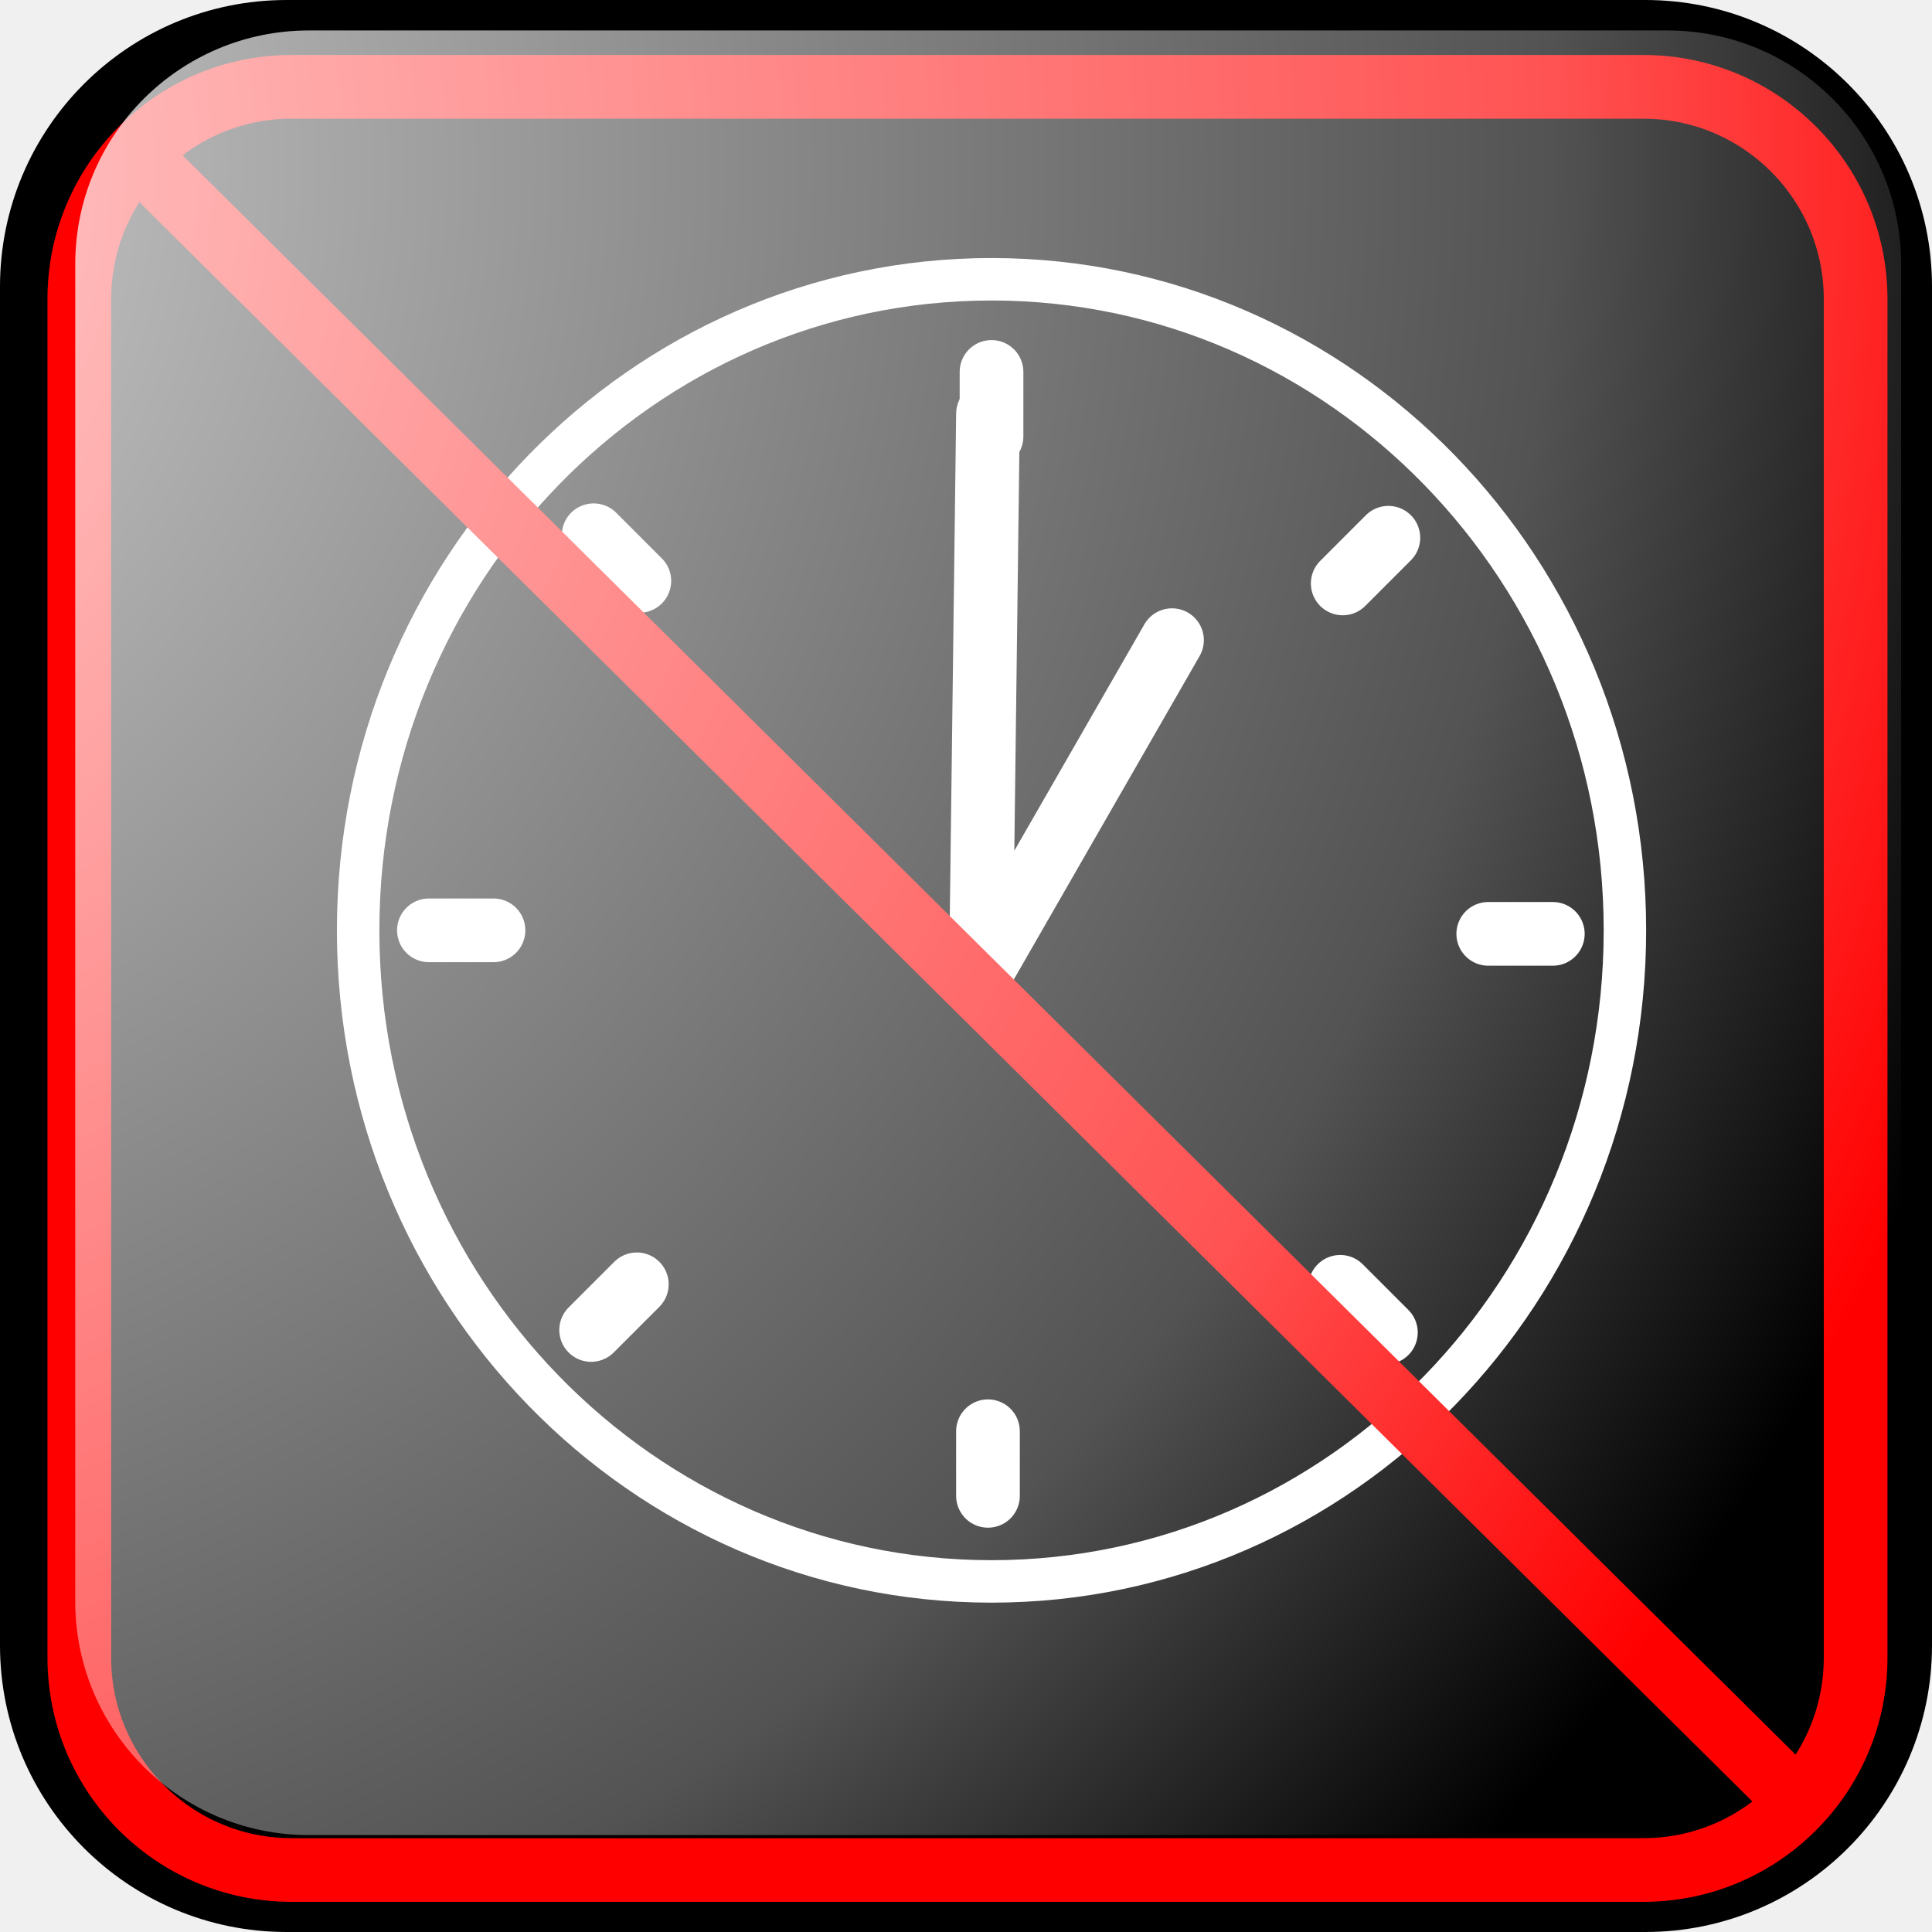
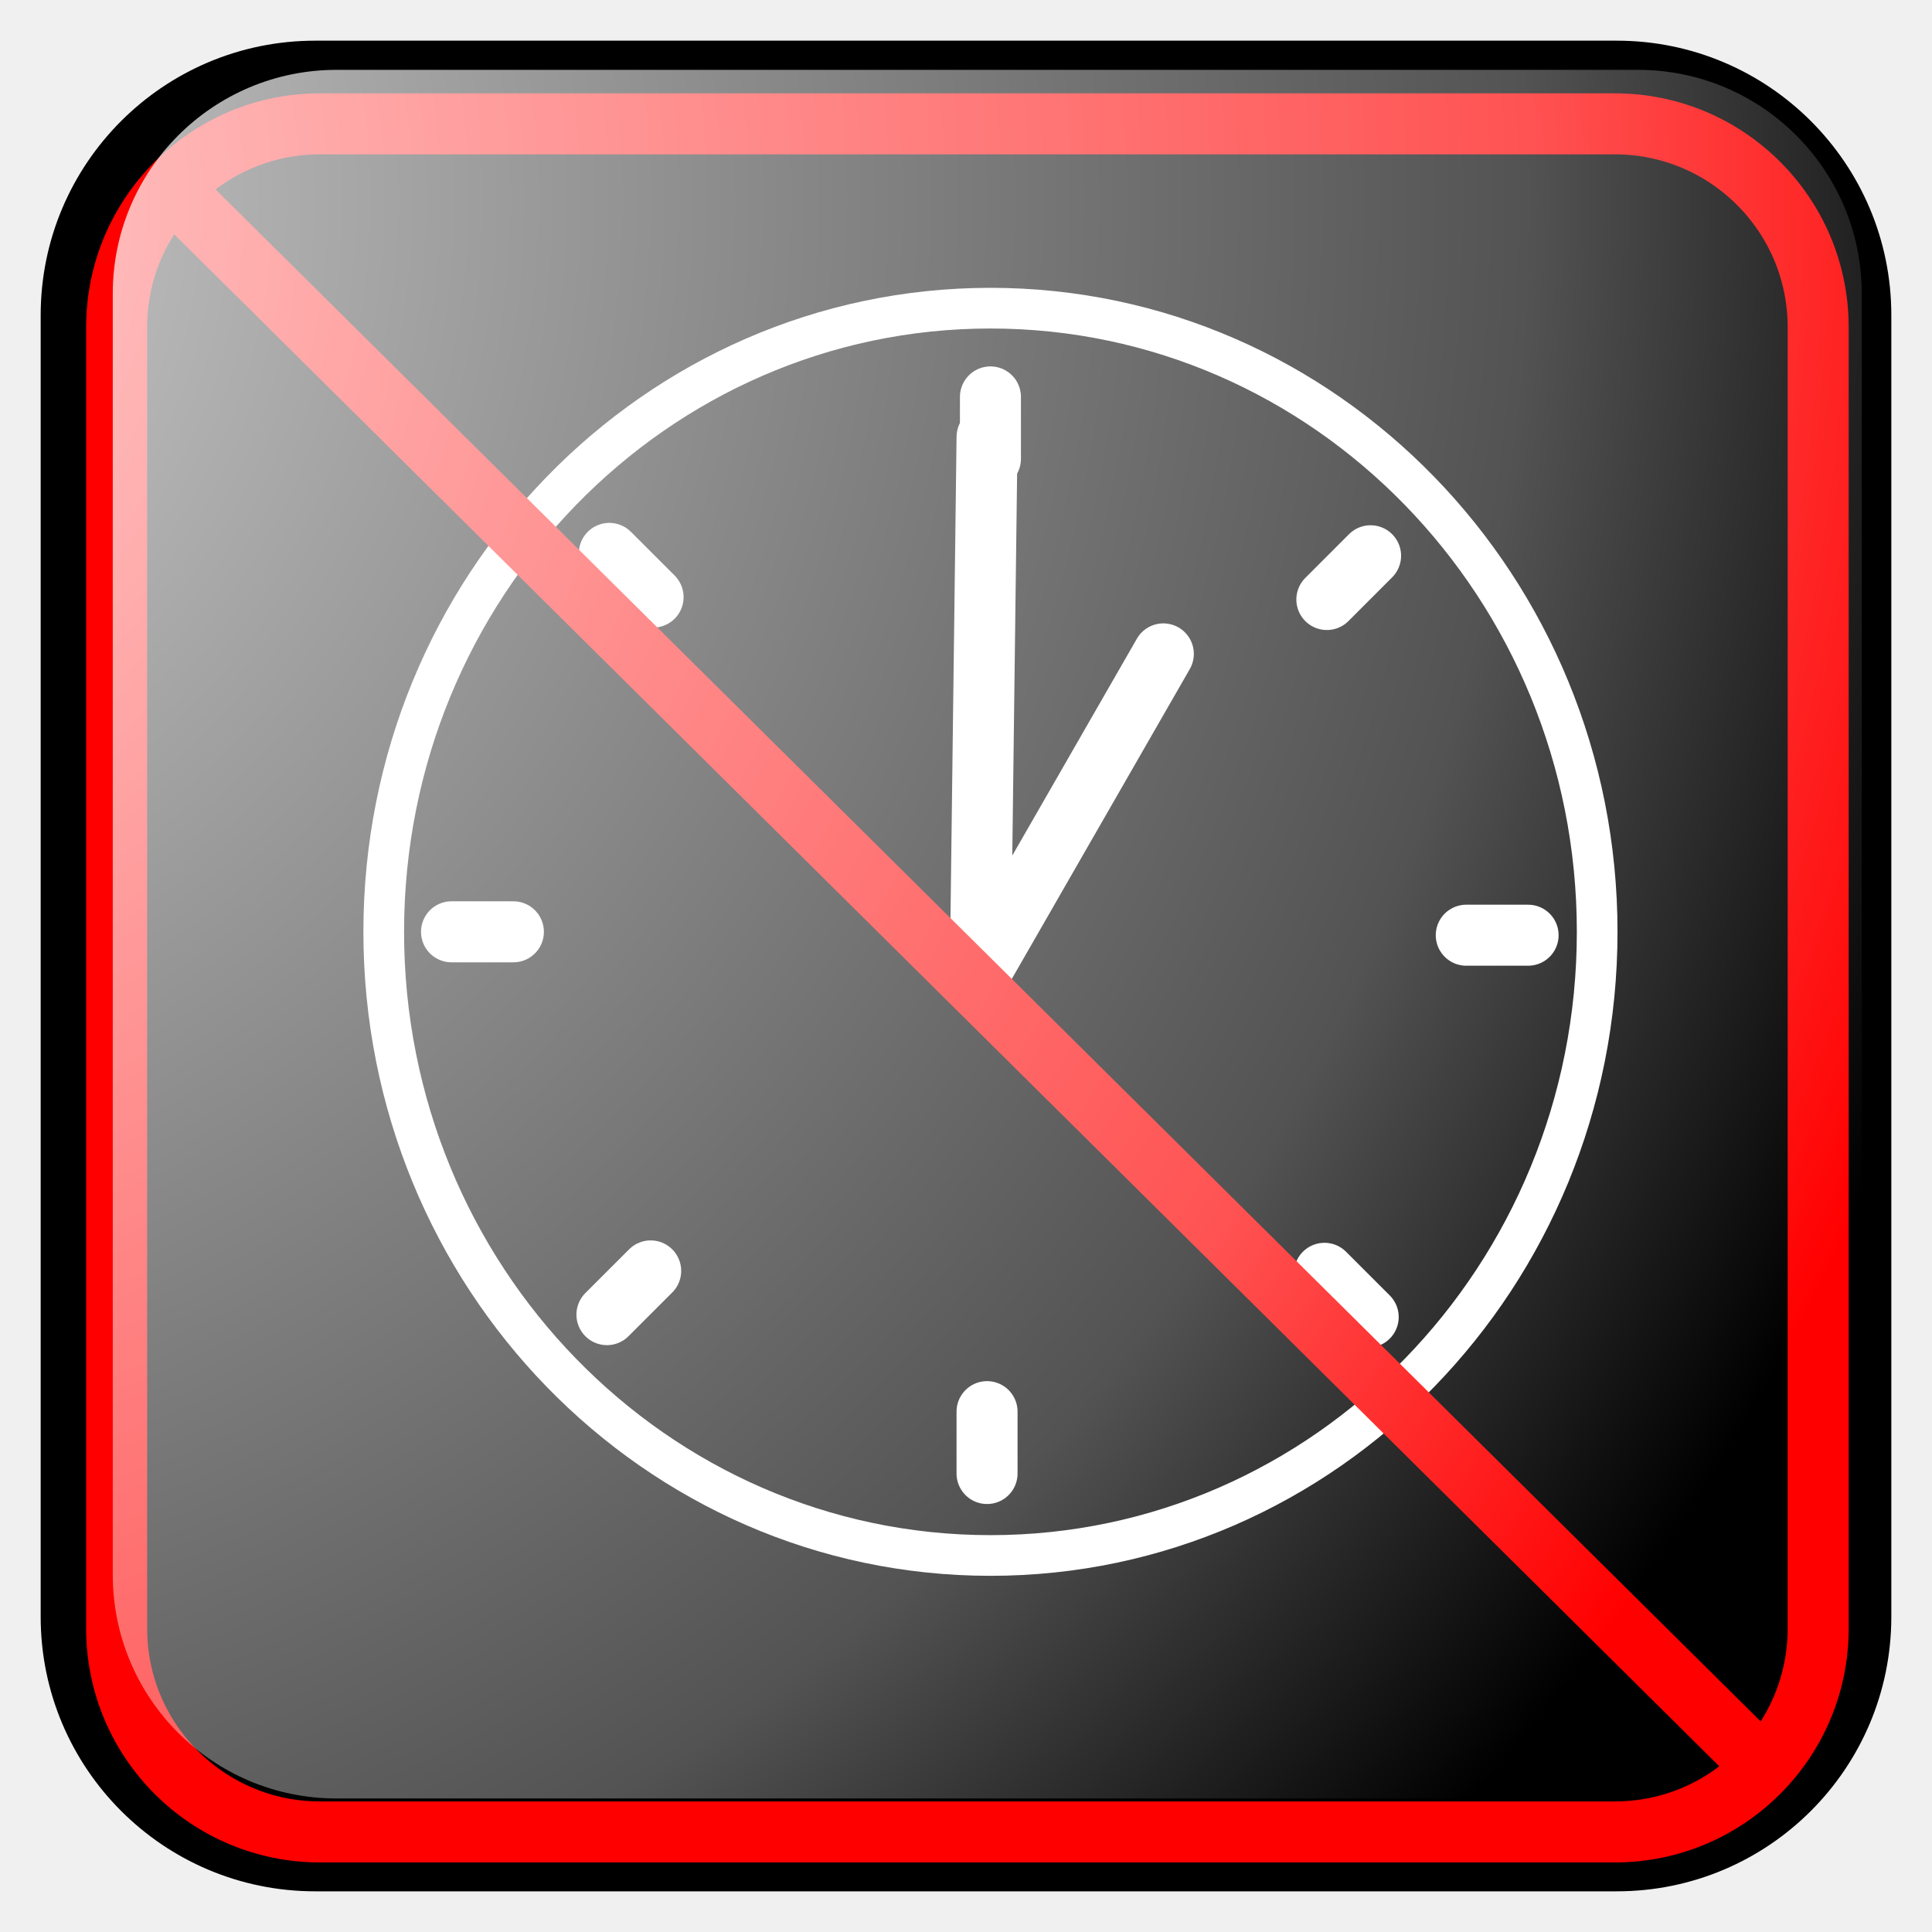
- <svg xmlns="http://www.w3.org/2000/svg" version="1.1" baseProfile="full" width="91" height="91" viewBox="0 0 91.00 91.00" enable-background="new 0 0 91.00 91.00" xml:space="preserve">
-   <path fill="#000000" fill-opacity="1" stroke-linejoin="round" stroke="#000000" stroke-opacity="1" d="M 13.5,0.5L 77.5,0.5C 84.68,0.5 90.5,6.32 90.5,13.5L 90.5,77.5C 90.5,84.679 84.68,90.5 77.5,90.5L 13.5,90.5C 6.32,90.5 0.5,84.679 0.5,77.5L 0.5,13.5C 0.5,6.32 6.32,0.5 13.5,0.5 Z " />
+ <svg xmlns="http://www.w3.org/2000/svg" version="1.1" baseProfile="full" width="95" height="95" viewBox="0 0 95.00 95.00" enable-background="new 0 0 95.00 95.00" xml:space="preserve">
+   <path fill="#000000" fill-opacity="1" stroke-linejoin="round" stroke="#000000" stroke-opacity="1" d="M 15.5,2.5L 79.5,2.5C 86.68,2.5 92.5,8.32 92.5,15.5L 92.5,79.499C 92.5,86.679 86.68,92.5 79.5,92.5L 15.5,92.5C 8.32,92.5 2.5,86.679 2.5,79.499L 2.5,15.5C 2.5,8.32 8.32,2.5 15.5,2.5 Z " />
  <g>
-     <path fill="none" stroke-width="2" stroke-linejoin="round" stroke="#FFFFFF" stroke-opacity="1" d="M 46.703,13.154C 63.179,13.154 76.536,26.883 76.536,43.82C 76.536,60.757 63.179,74.487 46.703,74.487C 30.226,74.487 16.869,60.757 16.869,43.82C 16.869,26.883 30.226,13.154 46.703,13.154 Z " />
-     <path fill="none" stroke-width="3" stroke-linecap="round" stroke-linejoin="round" stroke="#FFFFFF" stroke-opacity="1" d="M 55.203,30.153L 46.203,45.82L 46.536,19.486" />
+     <path fill="none" stroke-width="2" stroke-linejoin="round" stroke="#FFFFFF" stroke-opacity="1" d="M 48.703,15.153C 65.179,15.153 78.536,28.883 78.536,45.82C 78.536,62.756 65.179,76.486 48.703,76.486C 32.226,76.486 18.869,62.756 18.869,45.82C 18.869,28.883 32.226,15.153 48.703,15.153 Z " />
+     <path fill="none" stroke-width="3" stroke-linecap="round" stroke-linejoin="round" stroke="#FFFFFF" stroke-opacity="1" d="M 57.203,32.153L 48.203,47.819L 48.536,21.486" />
    <g>
-       <line fill="none" stroke-width="3" stroke-linecap="round" stroke-linejoin="round" stroke="#FFFFFF" stroke-opacity="1" x1="20.202" y1="43.82" x2="23.244" y2="43.82" />
-       <line fill="none" stroke-width="3" stroke-linecap="round" stroke-linejoin="round" stroke="#FFFFFF" stroke-opacity="1" x1="70.099" y1="43.986" x2="73.14" y2="43.986" />
+       <line fill="none" stroke-width="3" stroke-linecap="round" stroke-linejoin="round" stroke="#FFFFFF" stroke-opacity="1" x1="22.202" y1="45.819" x2="25.244" y2="45.819" />
+       <line fill="none" stroke-width="3" stroke-linecap="round" stroke-linejoin="round" stroke="#FFFFFF" stroke-opacity="1" x1="72.099" y1="45.986" x2="75.14" y2="45.986" />
    </g>
    <g>
-       <line fill="none" stroke-width="3" stroke-linecap="round" stroke-linejoin="round" stroke="#FFFFFF" stroke-opacity="1" x1="27.844" y1="62.644" x2="29.995" y2="60.493" />
-       <line fill="none" stroke-width="3" stroke-linecap="round" stroke-linejoin="round" stroke="#FFFFFF" stroke-opacity="1" x1="63.244" y1="27.48" x2="65.394" y2="25.329" />
+       <line fill="none" stroke-width="3" stroke-linecap="round" stroke-linejoin="round" stroke="#FFFFFF" stroke-opacity="1" x1="29.844" y1="64.643" x2="31.995" y2="62.493" />
+       <line fill="none" stroke-width="3" stroke-linecap="round" stroke-linejoin="round" stroke="#FFFFFF" stroke-opacity="1" x1="65.244" y1="29.479" x2="67.394" y2="27.328" />
    </g>
    <g>
-       <line fill="none" stroke-width="3" stroke-linecap="round" stroke-linejoin="round" stroke="#FFFFFF" stroke-opacity="1" x1="27.962" y1="25.211" x2="30.113" y2="27.362" />
-       <line fill="none" stroke-width="3" stroke-linecap="round" stroke-linejoin="round" stroke="#FFFFFF" stroke-opacity="1" x1="63.127" y1="60.611" x2="65.277" y2="62.762" />
+       <line fill="none" stroke-width="3" stroke-linecap="round" stroke-linejoin="round" stroke="#FFFFFF" stroke-opacity="1" x1="29.962" y1="27.211" x2="32.113" y2="29.361" />
+       <line fill="none" stroke-width="3" stroke-linecap="round" stroke-linejoin="round" stroke="#FFFFFF" stroke-opacity="1" x1="65.126" y1="62.611" x2="67.277" y2="64.761" />
    </g>
    <g>
-       <line fill="none" stroke-width="3" stroke-linecap="round" stroke-linejoin="round" stroke="#FFFFFF" stroke-opacity="1" x1="46.535" y1="70.456" x2="46.535" y2="67.414" />
-       <line fill="none" stroke-width="3" stroke-linecap="round" stroke-linejoin="round" stroke="#FFFFFF" stroke-opacity="1" x1="46.702" y1="20.559" x2="46.702" y2="17.518" />
+       <line fill="none" stroke-width="3" stroke-linecap="round" stroke-linejoin="round" stroke="#FFFFFF" stroke-opacity="1" x1="48.535" y1="72.455" x2="48.535" y2="69.413" />
+       <line fill="none" stroke-width="3" stroke-linecap="round" stroke-linejoin="round" stroke="#FFFFFF" stroke-opacity="1" x1="48.702" y1="22.559" x2="48.702" y2="19.517" />
    </g>
  </g>
  <g>
-     <path fill="none" stroke-width="3" stroke-linejoin="round" stroke="#FF0000" stroke-opacity="1" d="M 13.736,4.09L 77.403,4.09C 82.926,4.09 87.403,8.567 87.403,14.09L 87.403,78.08C 87.403,83.603 82.926,88.08 77.403,88.08L 13.736,88.08C 8.214,88.08 3.736,83.603 3.736,78.08L 3.736,14.09C 3.736,8.567 8.214,4.09 13.736,4.09 Z " />
-     <line fill="none" stroke-width="3" stroke-linejoin="round" stroke="#FF0000" stroke-opacity="1" x1="6.236" y1="7.084" x2="84.903" y2="85.084" />
+     <path fill="none" stroke-width="3" stroke-linejoin="round" stroke="#FF0000" stroke-opacity="1" d="M 15.736,6.089L 79.403,6.089C 84.926,6.089 89.403,10.566 89.403,16.089L 89.403,80.08C 89.403,85.603 84.926,90.08 79.403,90.08L 15.736,90.08C 10.214,90.08 5.736,85.603 5.736,80.08L 5.736,16.089C 5.736,10.566 10.214,6.089 15.736,6.089 Z " />
+     <line fill="none" stroke-width="3" stroke-linejoin="round" stroke="#FF0000" stroke-opacity="1" x1="8.236" y1="9.083" x2="86.903" y2="87.083" />
  </g>
  <g>
-     <radialGradient id="SVGID_Fill1_" cx="-17.832" cy="7.874" r="118.102" gradientUnits="userSpaceOnUse">
+     <radialGradient id="SVGID_Fill1_" cx="-15.832" cy="9.874" r="118.102" gradientUnits="userSpaceOnUse">
      <stop offset="0" stop-color="#FFFFFF" stop-opacity="0.843" />
      <stop offset="0.77" stop-color="#FFFFFF" stop-opacity="0.325" />
      <stop offset="1" stop-color="#FFFFFF" stop-opacity="0" />
    </radialGradient>
-     <path fill="url(#SVGID_Fill1_)" stroke-width="0.2" stroke-linejoin="round" d="M 14.545,1.435L 78.545,1.435C 84.62,1.435 89.545,6.36 89.545,12.435L 89.545,75.435C 89.545,81.51 84.62,86.435 78.545,86.435L 14.545,86.435C 8.47,86.435 3.545,81.51 3.545,75.435L 3.545,12.435C 3.545,6.36 8.47,1.435 14.545,1.435 Z " />
-     <radialGradient id="SVGID_Stroke1_" cx="71.564" cy="45.435" r="669.951" gradientUnits="userSpaceOnUse">
+     <path fill="url(#SVGID_Fill1_)" stroke-width="0.2" stroke-linejoin="round" d="M 16.545,3.435L 80.545,3.435C 86.62,3.435 91.545,8.36 91.545,14.435L 91.545,77.434C 91.545,83.51 86.62,88.434 80.545,88.434L 16.545,88.434C 10.47,88.434 5.545,83.51 5.545,77.434L 5.545,14.435C 5.545,8.36 10.47,3.435 16.545,3.435 Z " />
+     <radialGradient id="SVGID_Stroke1_" cx="73.564" cy="47.435" r="669.951" gradientUnits="userSpaceOnUse">
      <stop offset="0.869" stop-color="#F1F1F1" stop-opacity="0" />
      <stop offset="1" stop-color="#EEEEEE" stop-opacity="0.898" />
    </radialGradient>
-     <path fill="none" stroke-width="4" stroke-linejoin="round" stroke="url(#SVGID_Stroke1_)" d="M 80.795,5.435L 80.795,5.435C 84.799,5.435 88.045,8.68 88.045,12.685L 88.045,78.185C 88.045,82.189 84.799,85.435 80.795,85.435L 80.795,85.435C 76.791,85.435 73.545,82.189 73.545,78.185L 73.545,12.685C 73.545,8.68 76.791,5.435 80.795,5.435 Z " />
-     <radialGradient id="SVGID_Stroke2_" cx="19.525" cy="45.434" r="669.951" gradientUnits="userSpaceOnUse" gradientTransform="rotate(180 19.52509 45.43384)">
+     <path fill="none" stroke-width="4" stroke-linejoin="round" stroke="url(#SVGID_Stroke1_)" d="M 82.795,7.434L 82.795,7.434C 86.799,7.434 90.045,10.68 90.045,14.684L 90.045,80.184C 90.045,84.189 86.799,87.434 82.795,87.434L 82.795,87.434C 78.791,87.434 75.545,84.189 75.545,80.184L 75.545,14.684C 75.545,10.68 78.791,7.434 82.795,7.434 Z " />
+     <radialGradient id="SVGID_Stroke2_" cx="21.525" cy="47.434" r="669.951" gradientUnits="userSpaceOnUse" gradientTransform="rotate(180 21.52509 47.43351)">
      <stop offset="0.869" stop-color="#F1F1F1" stop-opacity="0" />
      <stop offset="1" stop-color="#EEEEEE" stop-opacity="0.898" />
    </radialGradient>
-     <path fill="none" stroke-width="4" stroke-linejoin="round" stroke="url(#SVGID_Stroke2_)" d="M 10.295,85.435L 10.295,85.435C 6.291,85.435 3.045,82.189 3.045,78.185L 3.045,12.685C 3.045,8.68 6.291,5.435 10.295,5.435L 10.295,5.435C 14.299,5.435 17.545,8.68 17.545,12.685L 17.545,78.185C 17.545,82.189 14.299,85.435 10.295,85.435 Z " />
-     <radialGradient id="SVGID_Stroke3_" cx="45.546" cy="19.415" r="79.118" gradientUnits="userSpaceOnUse" gradientTransform="rotate(-90 45.54584 19.41528)">
+     <path fill="none" stroke-width="4" stroke-linejoin="round" stroke="url(#SVGID_Stroke2_)" d="M 12.295,87.434L 12.295,87.434C 8.291,87.434 5.045,84.189 5.045,80.185L 5.045,14.684C 5.045,10.68 8.291,7.434 12.295,7.434L 12.295,7.434C 16.299,7.434 19.545,10.68 19.545,14.684L 19.545,80.185C 19.545,84.189 16.299,87.434 12.295,87.434 Z " />
+     <radialGradient id="SVGID_Stroke3_" cx="47.546" cy="21.415" r="79.118" gradientUnits="userSpaceOnUse" gradientTransform="rotate(-90 47.54584 21.41496)">
      <stop offset="0.869" stop-color="#F1F1F1" stop-opacity="0" />
      <stop offset="1" stop-color="#EEEEEE" stop-opacity="0.898" />
    </radialGradient>
-     <path fill="none" stroke-width="4" stroke-linejoin="round" stroke="url(#SVGID_Stroke3_)" d="M 5.544,10.185L 5.544,10.185C 5.544,6.181 8.79,2.935 12.794,2.935L 78.295,2.935C 82.299,2.935 85.545,6.181 85.545,10.185L 85.545,10.185C 85.545,14.189 82.299,17.435 78.295,17.435L 12.794,17.435C 8.79,17.435 5.544,14.189 5.544,10.185 Z " />
-     <radialGradient id="SVGID_Stroke4_" cx="45.544" cy="71.454" r="79.119" gradientUnits="userSpaceOnUse" gradientTransform="rotate(90 45.54382 71.45435)">
+     <path fill="none" stroke-width="4" stroke-linejoin="round" stroke="url(#SVGID_Stroke3_)" d="M 7.544,12.184L 7.544,12.184C 7.544,8.181 10.79,4.934 14.794,4.934L 80.295,4.934C 84.299,4.934 87.545,8.181 87.545,12.184L 87.545,12.184C 87.545,16.189 84.299,19.434 80.295,19.434L 14.794,19.434C 10.79,19.434 7.544,16.189 7.544,12.184 Z " />
+     <radialGradient id="SVGID_Stroke4_" cx="47.544" cy="73.454" r="79.119" gradientUnits="userSpaceOnUse" gradientTransform="rotate(90 47.54382 73.45403)">
      <stop offset="0.869" stop-color="#F1F1F1" stop-opacity="0" />
      <stop offset="1" stop-color="#EEEEEE" stop-opacity="0.898" />
    </radialGradient>
-     <path fill="none" stroke-width="4" stroke-linejoin="round" stroke="url(#SVGID_Stroke4_)" d="M 85.545,80.685L 85.545,80.685C 85.545,84.689 82.299,87.935 78.295,87.935L 12.795,87.935C 8.791,87.935 5.545,84.689 5.545,80.685L 5.545,80.685C 5.545,76.681 8.791,73.435 12.795,73.435L 78.295,73.435C 82.299,73.435 85.545,76.681 85.545,80.685 Z " />
+     <path fill="none" stroke-width="4" stroke-linejoin="round" stroke="url(#SVGID_Stroke4_)" d="M 87.545,82.684L 87.545,82.684C 87.545,86.689 84.299,89.934 80.295,89.934L 14.795,89.934C 10.791,89.934 7.545,86.689 7.545,82.684L 7.545,82.684C 7.545,78.681 10.791,75.434 14.795,75.434L 80.295,75.434C 84.299,75.434 87.545,78.681 87.545,82.684 Z " />
  </g>
</svg>
